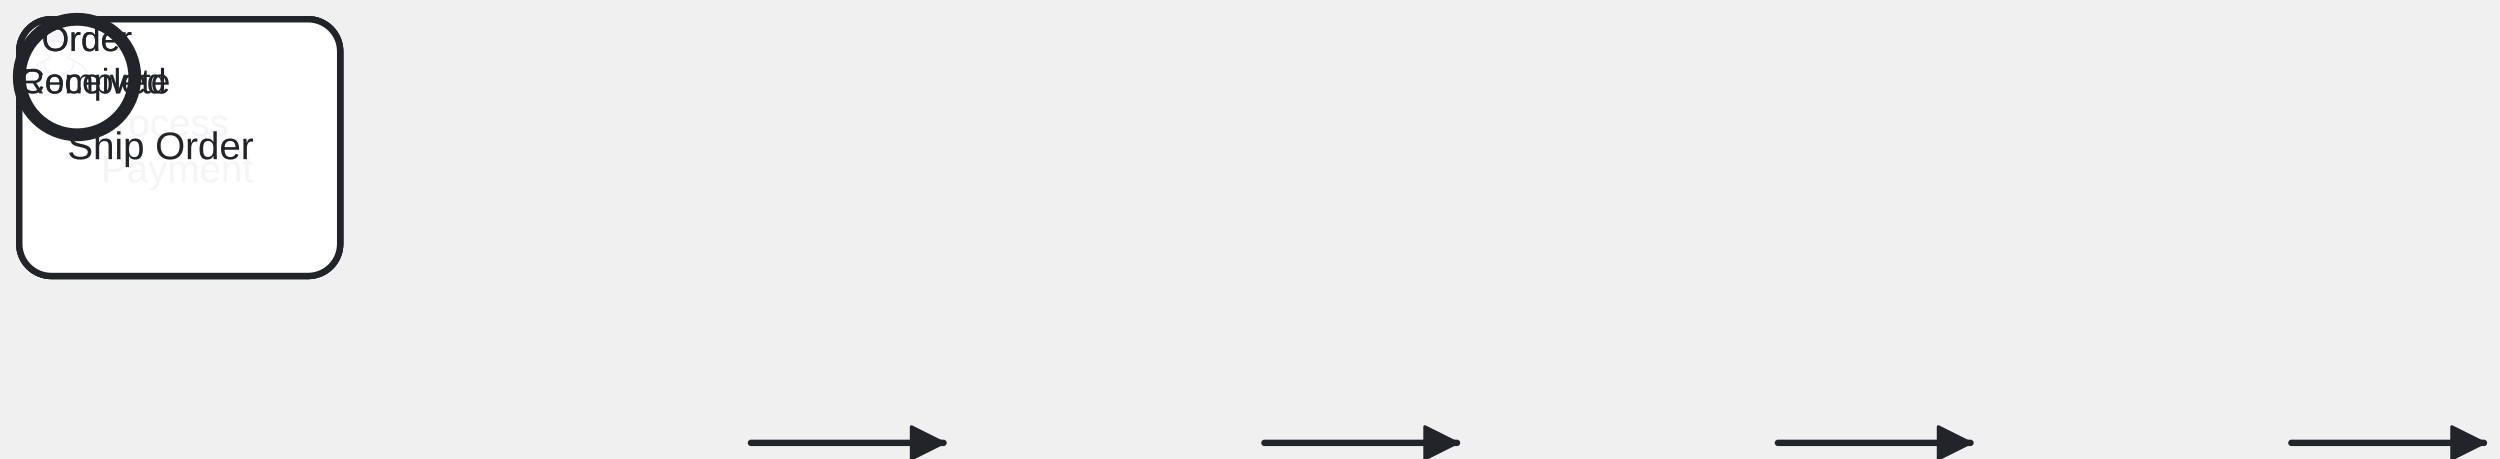
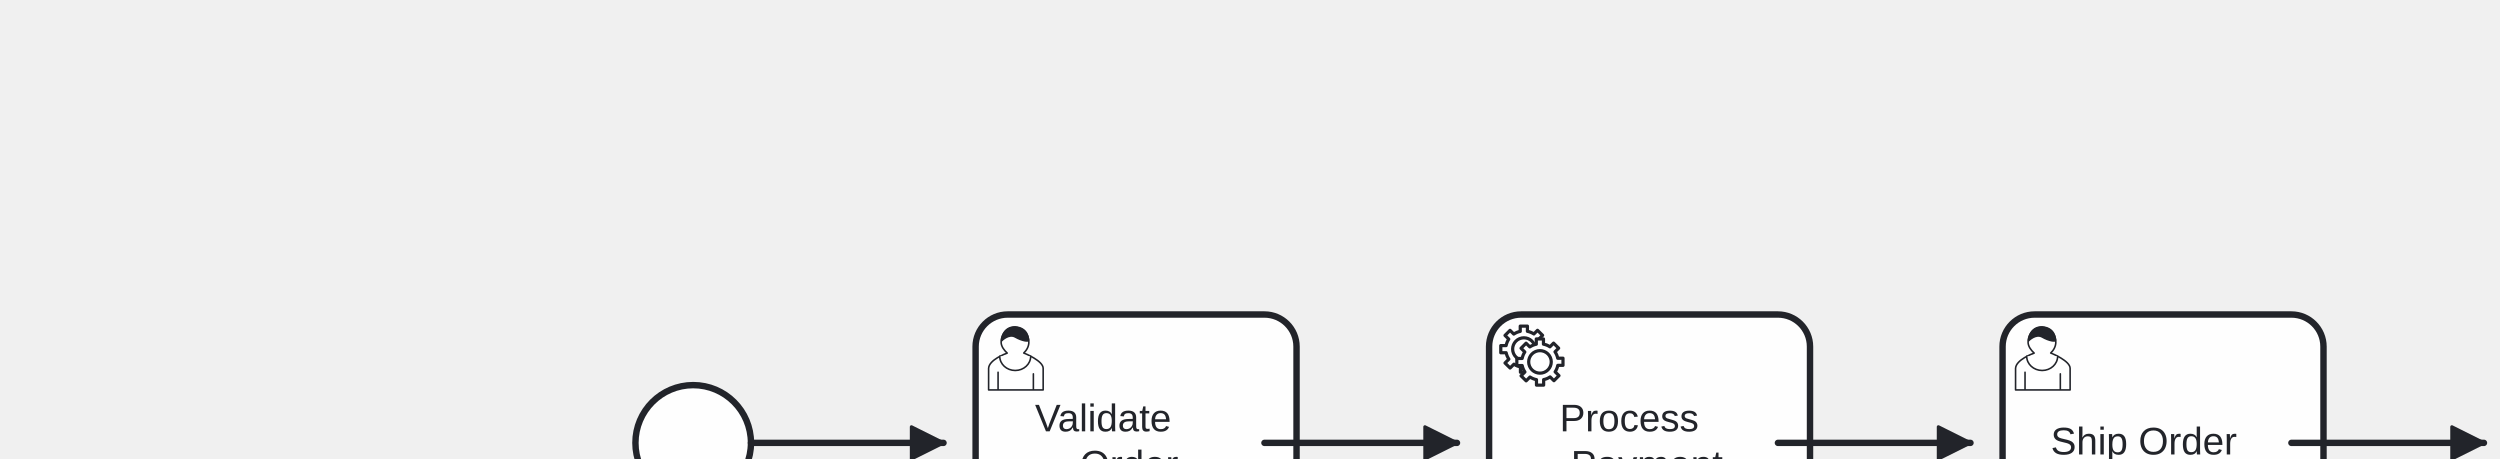
<svg xmlns="http://www.w3.org/2000/svg" width="779" height="143" viewBox="-6 -6 779 143" version="1.1">
  <g class="djs-group">
-     <g class="djs-element djs-shape" data-element-id="StartEvent_OrderReceived" style="display: block;">
+     <g class="djs-element djs-shape" data-element-id="StartEvent_OrderReceived" style="display: block;" transform="translate(192, 114)">
      <g class="djs-visual">
        <circle cx="18" cy="18" r="18" style="stroke-linecap: round; stroke-linejoin: round; stroke: hsl(225, 10%, 15%); stroke-width: 2px; fill: white; fill-opacity: 0.95;" />
      </g>
      <rect style="fill: none; stroke-opacity: 0; stroke: white; stroke-width: 15px;" class="djs-hit djs-hit-all" x="0" y="0" width="36" height="36" />
      <circle cx="18" cy="18" r="23" style="fill: none;" class="djs-outline" />
    </g>
  </g>
  <g class="djs-group">
-     <g class="djs-element djs-shape" data-element-id="UserTask_ValidateOrder" style="display: block;">
+     <g class="djs-element djs-shape" data-element-id="UserTask_ValidateOrder" style="display: block;" transform="translate(298, 92)">
      <g class="djs-visual">
        <rect x="0" y="0" width="100" height="80" rx="10" ry="10" style="stroke-linecap: round; stroke-linejoin: round; stroke: hsl(225, 10%, 15%); stroke-width: 2px; fill: white; fill-opacity: 0.95;" />
        <text style="font-family: Arial, sans-serif; font-size: 12px; font-weight: normal; fill: hsl(225, 10%, 15%);" lineHeight="1.2" class="djs-label">
          <tspan x="18.5" y="36.4">Validate </tspan>
          <tspan x="32.5" y="50.8">Order</tspan>
        </text>
        <path style="fill: white; stroke-linecap: round; stroke-linejoin: round; stroke: hsl(225, 10%, 15%); stroke-width: 0.5px;" d="m 15,12 c 0.909,-0.845 1.594,-2.049 1.594,-3.385 0,-2.554 -1.805,-4.622 -4.357,-4.622 -2.552,0 -4.288,2.068 -4.288,4.622 0,1.348 0.974,2.562 1.896,3.405 -0.529,0.187 -5.669,2.097 -5.794,4.756 v 6.718 h 17 v -6.718 c 0,-2.298 -5.528,-4.595 -6.051,-4.776 zm -8,6 l 0,5.5 m 11,0 l 0,-5" />
        <path style="fill: white; stroke-linecap: round; stroke-linejoin: round; stroke: hsl(225, 10%, 15%); stroke-width: 0.5px;" d="m 15,12 m 2.162,1.009 c 0,2.447 -2.158,4.431 -4.821,4.431 -2.665,0 -4.822,-1.981 -4.822,-4.431 " />
        <path style="fill: hsl(225, 10%, 15%); stroke-linecap: round; stroke-linejoin: round; stroke: hsl(225, 10%, 15%); stroke-width: 0.5px;" d="m 15,12 m -6.9,-3.80 c 0,0 2.251,-2.358 4.274,-1.177 2.024,1.181 4.221,1.537 4.124,0.965 -0.098,-0.57 -0.117,-3.791 -4.191,-4.136 -3.575,0.001 -4.208,3.367 -4.207,4.348 z" />
      </g>
      <rect style="fill: none; stroke-opacity: 0; stroke: white; stroke-width: 15px;" class="djs-hit djs-hit-all" x="0" y="0" width="100" height="80" />
      <rect x="-5" y="-5" rx="14" width="110" height="90" style="fill: none;" class="djs-outline" />
    </g>
  </g>
  <g class="djs-group">
-     <g class="djs-element djs-shape" data-element-id="ServiceTask_ProcessPayment" style="display: block;">
+     <g class="djs-element djs-shape" data-element-id="ServiceTask_ProcessPayment" style="display: block;" transform="translate(458, 92)">
      <g class="djs-visual">
        <rect x="0" y="0" width="100" height="80" rx="10" ry="10" style="stroke-linecap: round; stroke-linejoin: round; stroke: hsl(225, 10%, 15%); stroke-width: 2px; fill: white; fill-opacity: 0.95;" />
        <text style="font-family: Arial, sans-serif; font-size: 12px; font-weight: normal; fill: hsl(225, 10%, 15%);" lineHeight="1.2" class="djs-label">
          <tspan x="22" y="36.4">Process </tspan>
          <tspan x="25.5" y="50.8">Payment</tspan>
        </text>
        <circle cx="5" cy="5" r="5" style="stroke-linecap: round; stroke-linejoin: round; stroke: none; stroke-width: 2px; fill: white;" transform="translate(6, 6)" />
        <path style="fill: white; stroke-linecap: round; stroke-linejoin: round; stroke: hsl(225, 10%, 15%); stroke-width: 1px;" d="m 12,18 v -1.713 c 0.352,-0.07 0.704,-0.178 1.048,-0.321 0.344,-0.145 0.666,-0.321 0.966,-0.521 l 1.194,1.18 1.567,-1.577 -1.195,-1.18 c 0.403,-0.614 0.683,-1.299 0.825,-2.018 l 1.622,-0.01 v -2.22 l -1.637,0.01 c -0.073,-0.352 -0.178,-0.7 -0.324,-1.044 -0.145,-0.344 -0.321,-0.664 -0.523,-0.962 l 1.131,-1.136 -1.583,-1.563 -1.13,1.136 c -0.614,-0.401 -1.303,-0.681 -2.023,-0.822 l 0.009,-1.619 h -2.241 l 0.004,1.631 c -0.354,0.074 -0.705,0.18 -1.05,0.324 -0.344,0.144 -0.665,0.321 -0.964,0.52 l -1.17,-1.158 -1.567,1.579 1.168,1.157 c -0.403,0.613 -0.683,1.298 -0.825,2.017 l -1.659,0.003 v 2.222 l 1.672,-0.006 c 0.073,0.351 0.18,0.702 0.324,1.045 0.145,0.344 0.321,0.664 0.523,0.961 l -1.199,1.197 1.584,1.56 1.196,-1.193 c 0.614,0.403 1.303,0.682 2.023,0.823 l 7.19e-4,1.699 h 2.227 z m 0.221,-3.996 c -1.789,0.75 -3.858,-0.093 -4.61,-1.874 -0.752,-1.783 0.091,-3.846 1.88,-4.596 1.788,-0.749 3.857,0.093 4.609,1.874 0.752,1.782 -0.091,3.846 -1.88,4.596 z" />
        <circle cx="5" cy="5" r="5" style="stroke-linecap: round; stroke-linejoin: round; stroke: none; stroke-width: 2px; fill: white;" transform="translate(11, 10)" />
        <path style="fill: white; stroke-linecap: round; stroke-linejoin: round; stroke: hsl(225, 10%, 15%); stroke-width: 1px;" d="m 17,22 v -1.713 c 0.352,-0.07 0.704,-0.178 1.048,-0.321 0.344,-0.145 0.666,-0.321 0.966,-0.521 l 1.194,1.18 1.567,-1.577 -1.195,-1.18 c 0.403,-0.614 0.683,-1.299 0.825,-2.018 l 1.622,-0.01 v -2.22 l -1.637,0.01 c -0.073,-0.352 -0.178,-0.7 -0.324,-1.044 -0.145,-0.344 -0.321,-0.664 -0.523,-0.962 l 1.131,-1.136 -1.583,-1.563 -1.13,1.136 c -0.614,-0.401 -1.303,-0.681 -2.023,-0.822 l 0.009,-1.619 h -2.241 l 0.004,1.631 c -0.354,0.074 -0.705,0.18 -1.05,0.324 -0.344,0.144 -0.665,0.321 -0.964,0.52 l -1.17,-1.158 -1.567,1.579 1.168,1.157 c -0.403,0.613 -0.683,1.298 -0.825,2.017 l -1.659,0.003 v 2.222 l 1.672,-0.006 c 0.073,0.351 0.18,0.702 0.324,1.045 0.145,0.344 0.321,0.664 0.523,0.961 l -1.199,1.197 1.584,1.56 1.196,-1.193 c 0.614,0.403 1.303,0.682 2.023,0.823 l 7.19e-4,1.699 h 2.227 z m 0.221,-3.996 c -1.789,0.75 -3.858,-0.093 -4.61,-1.874 -0.752,-1.783 0.091,-3.846 1.88,-4.596 1.788,-0.749 3.857,0.093 4.609,1.874 0.752,1.782 -0.091,3.846 -1.88,4.596 z" />
      </g>
      <rect style="fill: none; stroke-opacity: 0; stroke: white; stroke-width: 15px;" class="djs-hit djs-hit-all" x="0" y="0" width="100" height="80" />
      <rect x="-5" y="-5" rx="14" width="110" height="90" style="fill: none;" class="djs-outline" />
    </g>
  </g>
  <g class="djs-group">
-     <g class="djs-element djs-shape" data-element-id="UserTask_ShipOrder" style="display: block;">
+     <g class="djs-element djs-shape" data-element-id="UserTask_ShipOrder" style="display: block;" transform="translate(618, 92)">
      <g class="djs-visual">
        <rect x="0" y="0" width="100" height="80" rx="10" ry="10" style="stroke-linecap: round; stroke-linejoin: round; stroke: hsl(225, 10%, 15%); stroke-width: 2px; fill: white; fill-opacity: 0.95;" />
        <text style="font-family: Arial, sans-serif; font-size: 12px; font-weight: normal; fill: hsl(225, 10%, 15%);" lineHeight="1.2" class="djs-label">
          <tspan x="15" y="43.6">Ship Order</tspan>
        </text>
        <path style="fill: white; stroke-linecap: round; stroke-linejoin: round; stroke: hsl(225, 10%, 15%); stroke-width: 0.5px;" d="m 15,12 c 0.909,-0.845 1.594,-2.049 1.594,-3.385 0,-2.554 -1.805,-4.622 -4.357,-4.622 -2.552,0 -4.288,2.068 -4.288,4.622 0,1.348 0.974,2.562 1.896,3.405 -0.529,0.187 -5.669,2.097 -5.794,4.756 v 6.718 h 17 v -6.718 c 0,-2.298 -5.528,-4.595 -6.051,-4.776 zm -8,6 l 0,5.5 m 11,0 l 0,-5" />
        <path style="fill: white; stroke-linecap: round; stroke-linejoin: round; stroke: hsl(225, 10%, 15%); stroke-width: 0.5px;" d="m 15,12 m 2.162,1.009 c 0,2.447 -2.158,4.431 -4.821,4.431 -2.665,0 -4.822,-1.981 -4.822,-4.431 " />
        <path style="fill: hsl(225, 10%, 15%); stroke-linecap: round; stroke-linejoin: round; stroke: hsl(225, 10%, 15%); stroke-width: 0.5px;" d="m 15,12 m -6.9,-3.80 c 0,0 2.251,-2.358 4.274,-1.177 2.024,1.181 4.221,1.537 4.124,0.965 -0.098,-0.57 -0.117,-3.791 -4.191,-4.136 -3.575,0.001 -4.208,3.367 -4.207,4.348 z" />
      </g>
      <rect style="fill: none; stroke-opacity: 0; stroke: white; stroke-width: 15px;" class="djs-hit djs-hit-all" x="0" y="0" width="100" height="80" />
      <rect x="-5" y="-5" rx="14" width="110" height="90" style="fill: none;" class="djs-outline" />
    </g>
  </g>
  <g class="djs-group">
-     <g class="djs-element djs-shape" data-element-id="EndEvent_OrderComplete" style="display: block;">
+     <g class="djs-element djs-shape" data-element-id="EndEvent_OrderComplete" style="display: block;" transform="translate(788, 114)">
      <g class="djs-visual">
        <circle cx="18" cy="18" r="18" style="stroke-linecap: round; stroke-linejoin: round; stroke: hsl(225, 10%, 15%); stroke-width: 4px; fill: white; fill-opacity: 0.95;" />
      </g>
      <rect style="fill: none; stroke-opacity: 0; stroke: white; stroke-width: 15px;" class="djs-hit djs-hit-all" x="0" y="0" width="36" height="36" />
      <circle cx="18" cy="18" r="24" style="fill: none;" class="djs-outline" />
    </g>
  </g>
  <g class="djs-group">
    <g class="djs-element djs-connection" data-element-id="Flow_OrderReceived_to_ValidateOrder" style="display: block;">
      <g class="djs-visual">
        <defs>
-           <marker id="marker-8vdilh542mr98b43w2svhfoni" viewBox="0 0 20 20" refX="11" refY="10" markerWidth="10" markerHeight="10" orient="auto">
+           <marker id="marker-c2aaa4c41x5xlqzelrfmlxvuw" viewBox="0 0 20 20" refX="11" refY="10" markerWidth="10" markerHeight="10" orient="auto">
            <path d="M 1 5 L 11 10 L 1 15 Z" style="stroke-linecap: round; stroke-linejoin: round; stroke: hsl(225, 10%, 15%); stroke-width: 1px; fill: hsl(225, 10%, 15%);" />
          </marker>
        </defs>
-         <path style="fill: none; stroke-linecap: round; stroke-linejoin: round; stroke: hsl(225, 10%, 15%); stroke-width: 2px; marker-end: url(#marker-8vdilh542mr98b43w2svhfoni);" data-corner-radius="5" d="M228,132L288,132" />
+         <path style="fill: none; stroke-linecap: round; stroke-linejoin: round; stroke: hsl(225, 10%, 15%); stroke-width: 2px; marker-end: url(#marker-c2aaa4c41x5xlqzelrfmlxvuw);" data-corner-radius="5" d="M228,132L288,132" />
      </g>
      <path d="M228,132L288,132" style="fill: none; stroke-opacity: 0; stroke: white; stroke-width: 15px;" class="djs-hit djs-hit-stroke" />
      <rect x="223" y="127" rx="4" width="70" height="10" style="fill: none;" class="djs-outline" />
    </g>
  </g>
  <g class="djs-group">
    <g class="djs-element djs-connection" data-element-id="Flow_ValidateOrder_to_ProcessPayment" style="display: block;">
      <g class="djs-visual">
        <defs>
-           <marker id="marker-4lai1l8i36iy5o1qn55a32lma" viewBox="0 0 20 20" refX="11" refY="10" markerWidth="10" markerHeight="10" orient="auto">
+           <marker id="marker-abaqsqwe8acbehzomh1e5isou" viewBox="0 0 20 20" refX="11" refY="10" markerWidth="10" markerHeight="10" orient="auto">
            <path d="M 1 5 L 11 10 L 1 15 Z" style="stroke-linecap: round; stroke-linejoin: round; stroke: hsl(225, 10%, 15%); stroke-width: 1px; fill: hsl(225, 10%, 15%);" />
          </marker>
        </defs>
-         <path style="fill: none; stroke-linecap: round; stroke-linejoin: round; stroke: hsl(225, 10%, 15%); stroke-width: 2px; marker-end: url(#marker-4lai1l8i36iy5o1qn55a32lma);" data-corner-radius="5" d="M388,132L448,132" />
+         <path style="fill: none; stroke-linecap: round; stroke-linejoin: round; stroke: hsl(225, 10%, 15%); stroke-width: 2px; marker-end: url(#marker-abaqsqwe8acbehzomh1e5isou);" data-corner-radius="5" d="M388,132L448,132" />
      </g>
      <path d="M388,132L448,132" style="fill: none; stroke-opacity: 0; stroke: white; stroke-width: 15px;" class="djs-hit djs-hit-stroke" />
      <rect x="383" y="127" rx="4" width="70" height="10" style="fill: none;" class="djs-outline" />
    </g>
  </g>
  <g class="djs-group">
    <g class="djs-element djs-connection" data-element-id="Flow_ProcessPayment_to_ShipOrder" style="display: block;">
      <g class="djs-visual">
        <defs>
-           <marker id="marker-a5tjbv5nw4fgzx4mbyr9muf1j" viewBox="0 0 20 20" refX="11" refY="10" markerWidth="10" markerHeight="10" orient="auto">
+           <marker id="marker-8tizqerjn9j5f41wi8l61r6os" viewBox="0 0 20 20" refX="11" refY="10" markerWidth="10" markerHeight="10" orient="auto">
            <path d="M 1 5 L 11 10 L 1 15 Z" style="stroke-linecap: round; stroke-linejoin: round; stroke: hsl(225, 10%, 15%); stroke-width: 1px; fill: hsl(225, 10%, 15%);" />
          </marker>
        </defs>
-         <path style="fill: none; stroke-linecap: round; stroke-linejoin: round; stroke: hsl(225, 10%, 15%); stroke-width: 2px; marker-end: url(#marker-a5tjbv5nw4fgzx4mbyr9muf1j);" data-corner-radius="5" d="M548,132L608,132" />
+         <path style="fill: none; stroke-linecap: round; stroke-linejoin: round; stroke: hsl(225, 10%, 15%); stroke-width: 2px; marker-end: url(#marker-8tizqerjn9j5f41wi8l61r6os);" data-corner-radius="5" d="M548,132L608,132" />
      </g>
      <path d="M548,132L608,132" style="fill: none; stroke-opacity: 0; stroke: white; stroke-width: 15px;" class="djs-hit djs-hit-stroke" />
      <rect x="543" y="127" rx="4" width="70" height="10" style="fill: none;" class="djs-outline" />
    </g>
  </g>
  <g class="djs-group">
    <g class="djs-element djs-connection" data-element-id="Flow_ShipOrder_to_OrderComplete" style="display: block;">
      <g class="djs-visual">
        <defs>
-           <marker id="marker-28xh3rtugwq6xpwleq175krla" viewBox="0 0 20 20" refX="11" refY="10" markerWidth="10" markerHeight="10" orient="auto">
+           <marker id="marker-3f6ia1590307b8k11l56avgg1" viewBox="0 0 20 20" refX="11" refY="10" markerWidth="10" markerHeight="10" orient="auto">
            <path d="M 1 5 L 11 10 L 1 15 Z" style="stroke-linecap: round; stroke-linejoin: round; stroke: hsl(225, 10%, 15%); stroke-width: 1px; fill: hsl(225, 10%, 15%);" />
          </marker>
        </defs>
-         <path style="fill: none; stroke-linecap: round; stroke-linejoin: round; stroke: hsl(225, 10%, 15%); stroke-width: 2px; marker-end: url(#marker-28xh3rtugwq6xpwleq175krla);" data-corner-radius="5" d="M708,132L768,132" />
+         <path style="fill: none; stroke-linecap: round; stroke-linejoin: round; stroke: hsl(225, 10%, 15%); stroke-width: 2px; marker-end: url(#marker-3f6ia1590307b8k11l56avgg1);" data-corner-radius="5" d="M708,132L768,132" />
      </g>
      <path d="M708,132L768,132" style="fill: none; stroke-opacity: 0; stroke: white; stroke-width: 15px;" class="djs-hit djs-hit-stroke" />
      <rect x="703" y="127" rx="4" width="70" height="10" style="fill: none;" class="djs-outline" />
    </g>
  </g>
  <g class="djs-group">
-     <g class="djs-element djs-shape" data-element-id="StartEvent_OrderReceived_label" style="display: block;">
+     <g class="djs-element djs-shape" data-element-id="StartEvent_OrderReceived_label" style="display: block;" transform="translate(182, 157)">
      <g class="djs-visual">
        <text style="font-family: Arial, sans-serif; font-size: 11px; font-weight: normal; fill: hsl(225, 10%, 15%);" lineHeight="1.2" class="djs-label">
          <tspan x="7" y="9.9">Order </tspan>
          <tspan x="0" y="23.1">Received</tspan>
        </text>
      </g>
      <rect style="fill: none; stroke-opacity: 0; stroke: white; stroke-width: 15px;" class="djs-hit djs-hit-all" x="0" y="0" width="56" height="27" />
      <rect x="-5" y="-5" rx="4" width="66" height="37" style="fill: none;" class="djs-outline" />
    </g>
  </g>
  <g class="djs-group">
-     <g class="djs-element djs-shape" data-element-id="EndEvent_OrderComplete_label" style="display: block;">
+     <g class="djs-element djs-shape" data-element-id="EndEvent_OrderComplete_label" style="display: block;" transform="translate(778, 157)">
      <g class="djs-visual">
        <text style="font-family: Arial, sans-serif; font-size: 11px; font-weight: normal; fill: hsl(225, 10%, 15%);" lineHeight="1.2" class="djs-label">
          <tspan x="7" y="9.9">Order </tspan>
          <tspan x="0" y="23.1">Complete</tspan>
        </text>
      </g>
      <rect style="fill: none; stroke-opacity: 0; stroke: white; stroke-width: 15px;" class="djs-hit djs-hit-all" x="0" y="0" width="56" height="27" />
      <rect x="-5" y="-5" rx="4" width="66" height="37" style="fill: none;" class="djs-outline" />
    </g>
  </g>
</svg>
